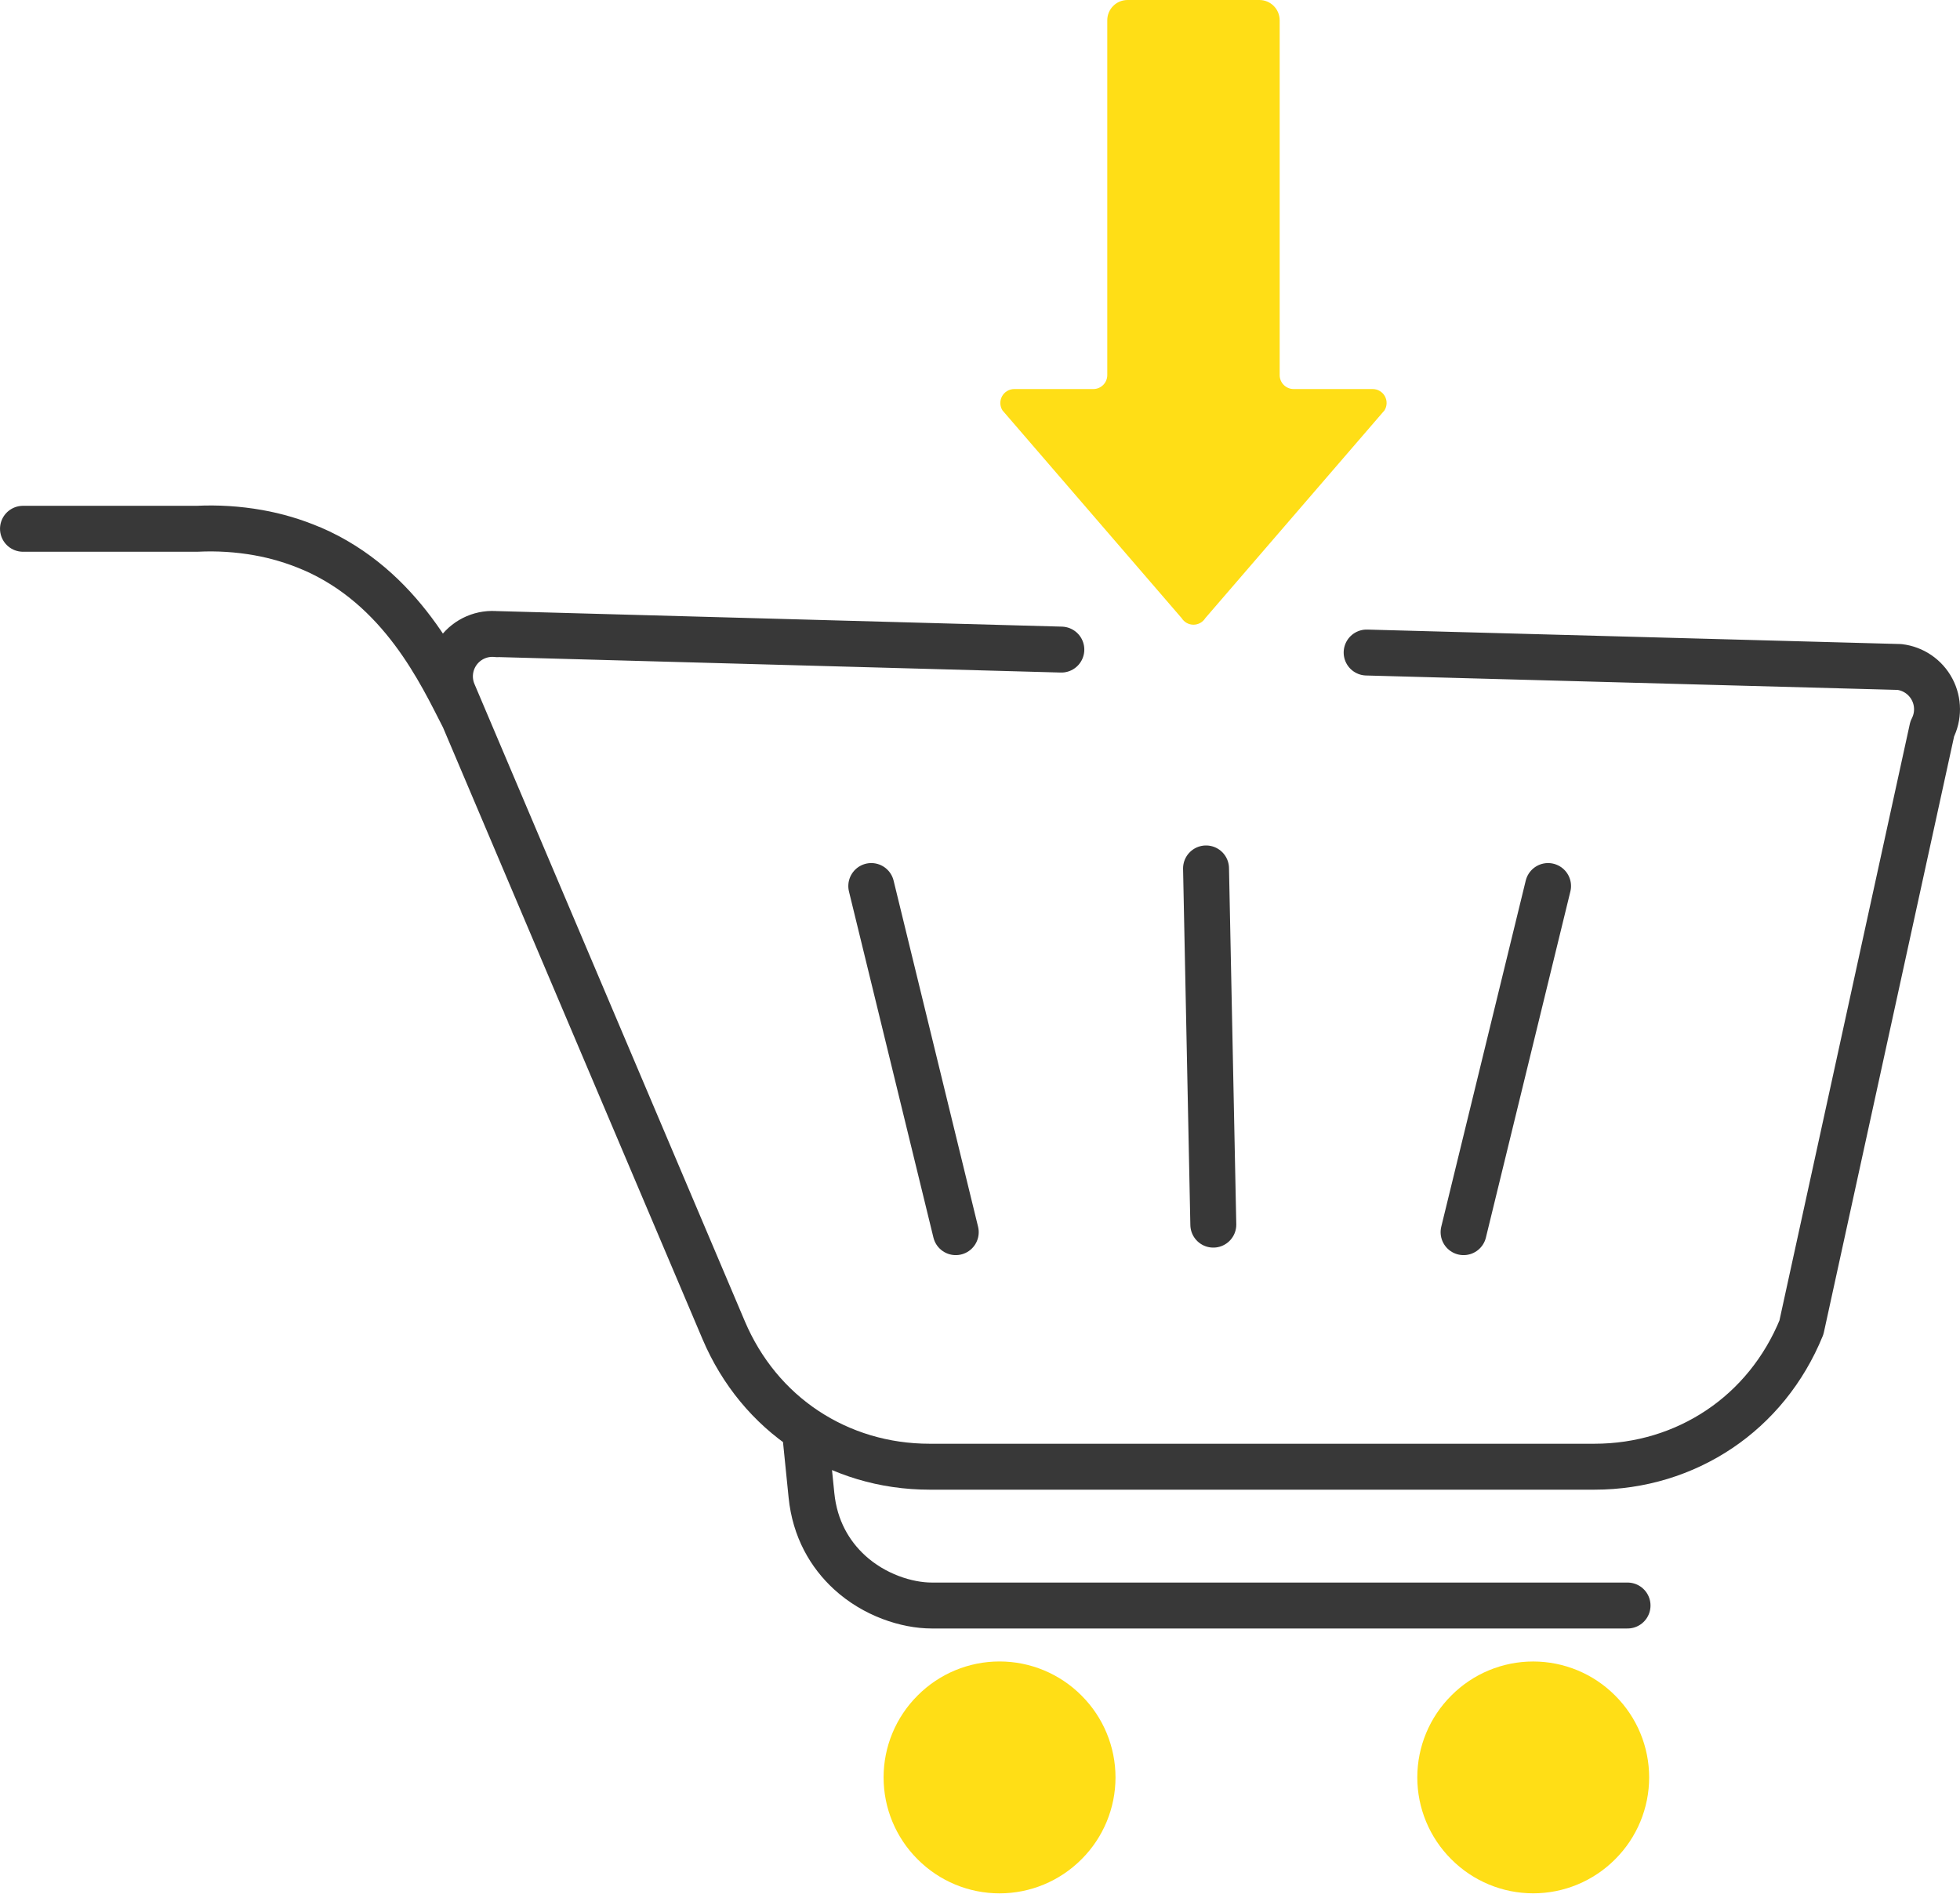
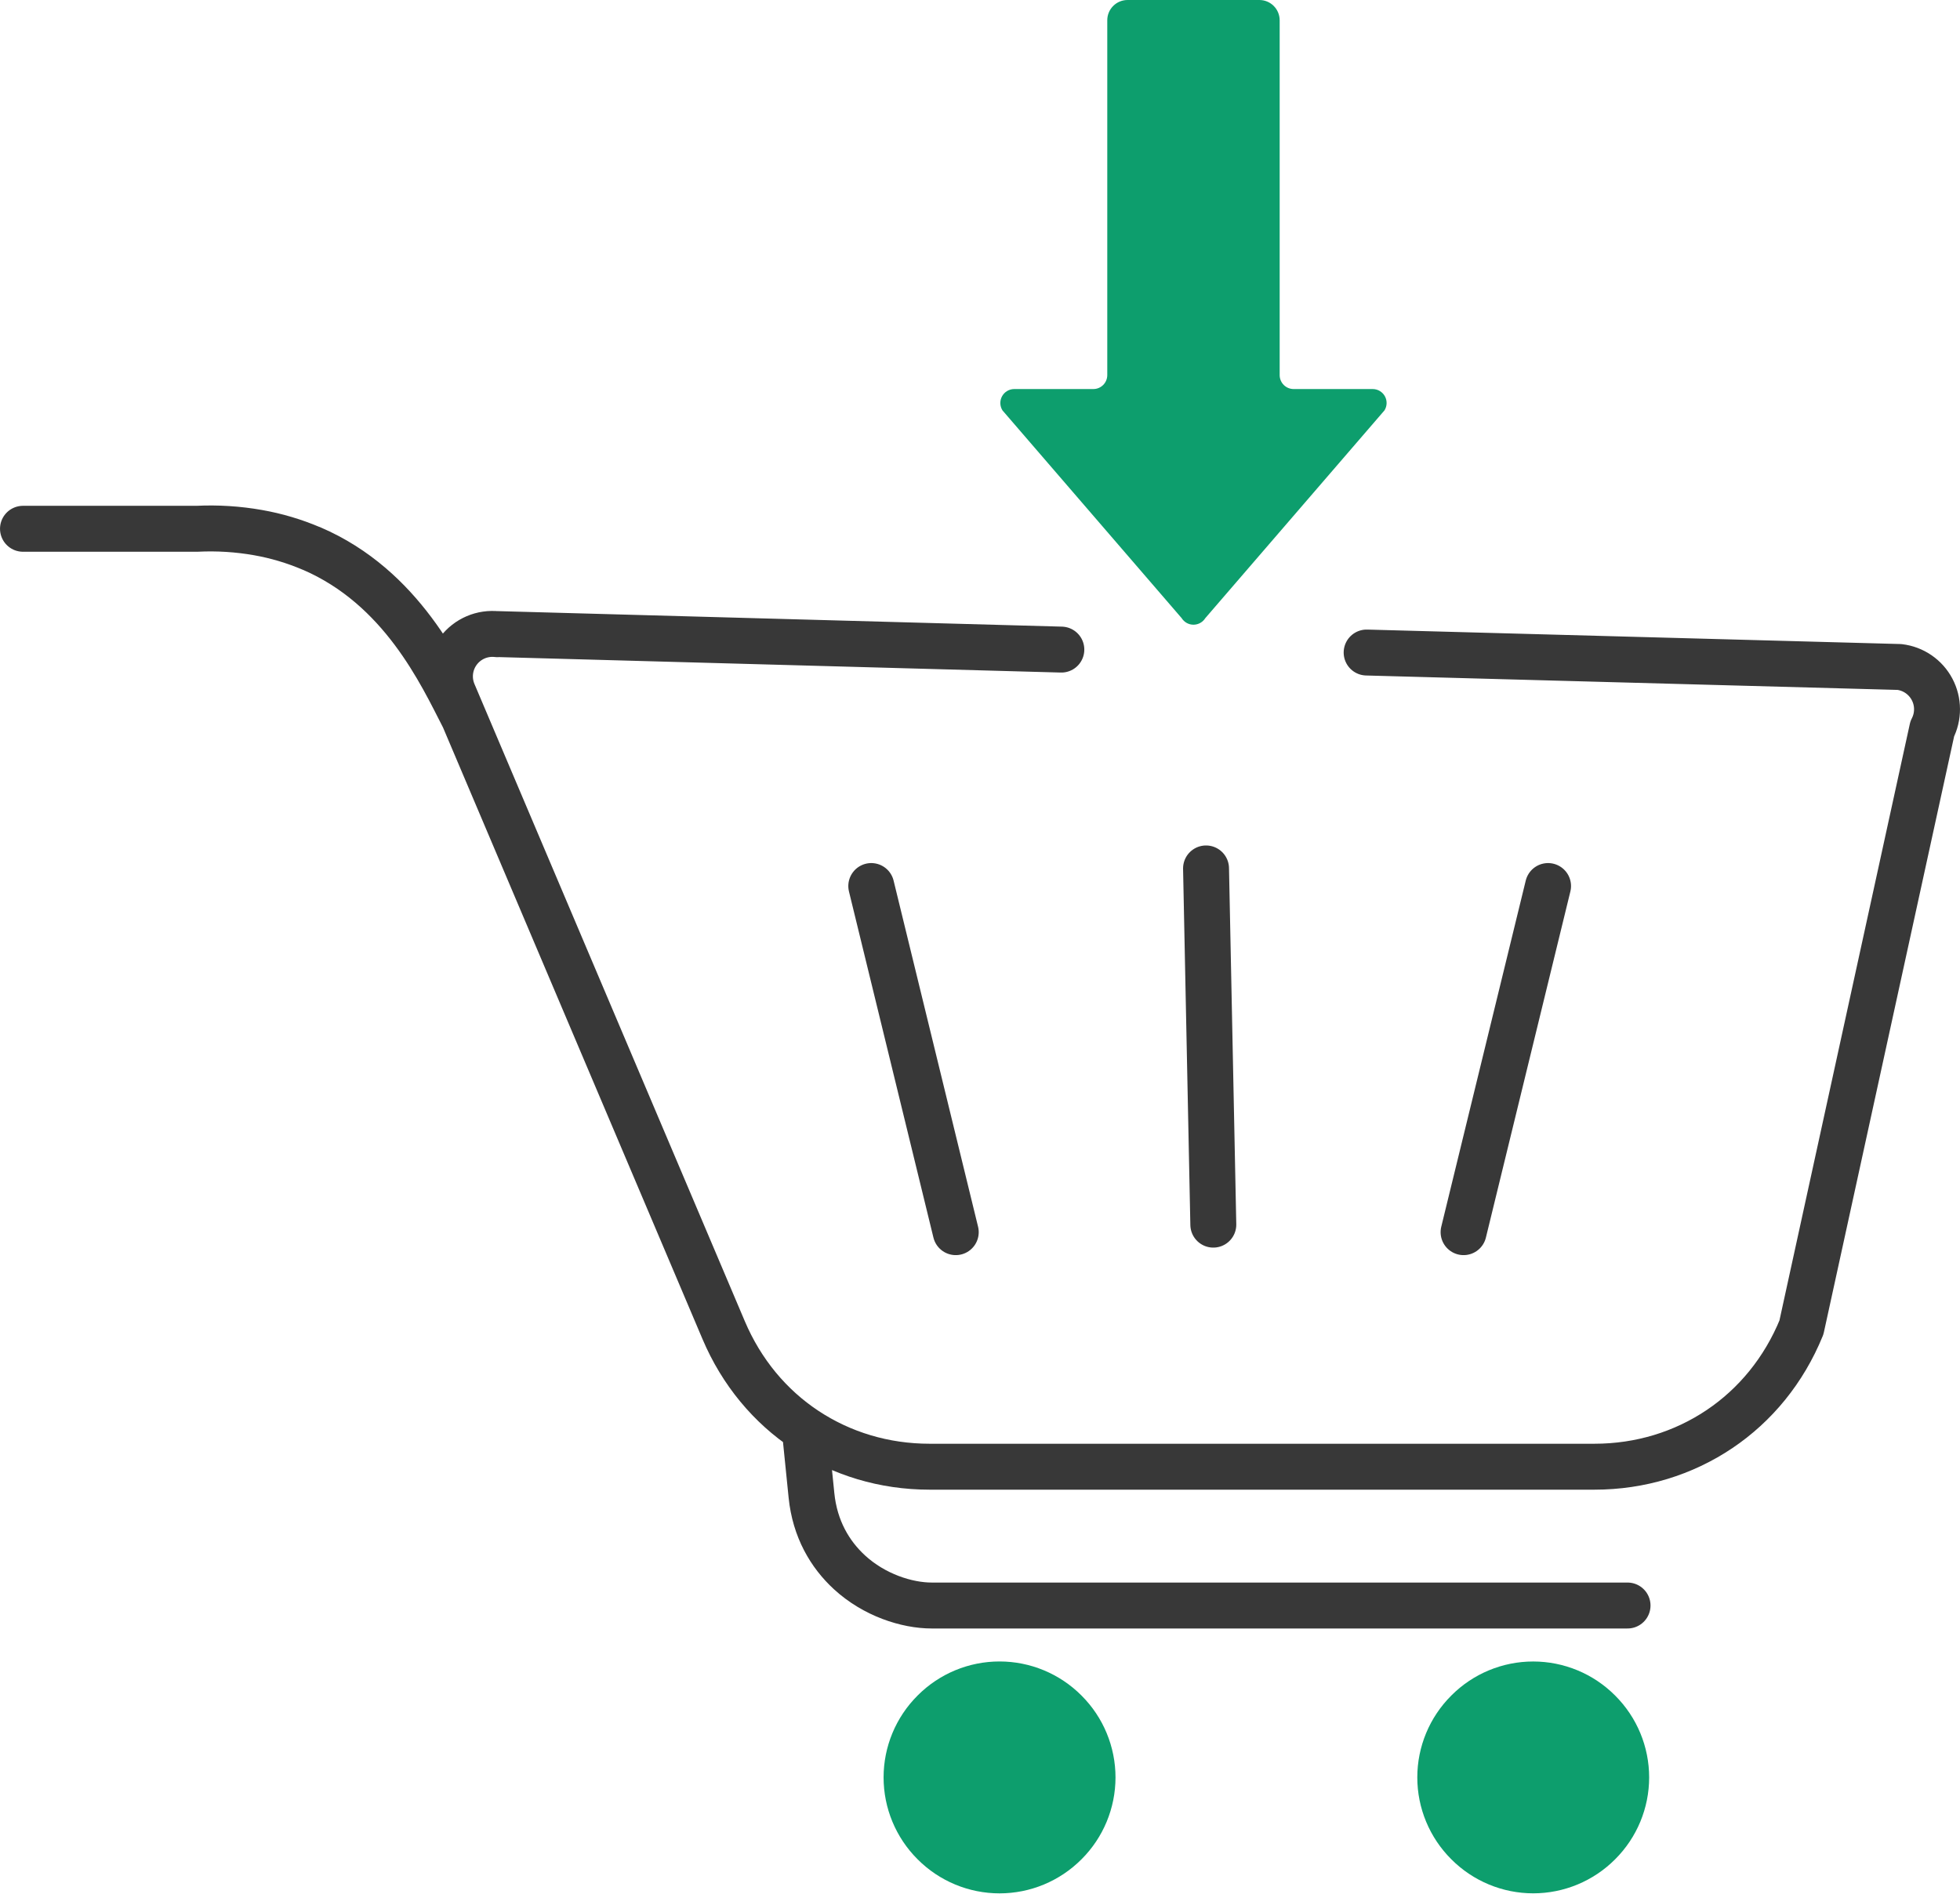
<svg xmlns="http://www.w3.org/2000/svg" viewBox="0 0 3410.75 3295.04">
  <defs>
-     <style>.cls-1{fill:none;stroke:#383838;stroke-linecap:round;stroke-linejoin:round;stroke-width:79.94px;}.cls-2{fill:#ffde16;fill-rule:evenodd;}</style>
+     <style>.cls-1{fill:none;stroke:#383838;stroke-linecap:round;stroke-linejoin:round;stroke-width:79.94px;}.cls-2{fill:#0d9e6d;fill-rule:evenodd;}</style>
  </defs>
  <g id="Layer_2" data-name="Layer 2">
    <g id="Layer_1-2" data-name="Layer 1">
      <path class="cls-1" d="M2378.2,1135.61l927.19,25.15a74.11,74.11,0,0,1,57.08,107.67L3134.81,2310.17c-30.5,74.6-80.33,135.12-142.73,177-62.67,42.07-137.46,65.36-217.61,65.36H1617.75c-79.35,0-153.38-22.72-215.63-63.93-61.95-41-111.72-100.38-142.87-173.83L788.74,1205.71a73.86,73.86,0,0,1,76.75-102v-.22l981.43,27m264.46,1000.76-12.66-619.91m-435.54,633-147-602.36m1030.71,602.36,147-602.36m138.32,1252.12H1621.47c-43.8,0-100.33-18.35-143.18-57.72-34.1-31.32-60.3-75.6-66.18-134l-11.53-114M40,920.24l302.73,0a476.16,476.16,0,0,1,106.41,6.7,423,423,0,0,1,92.53,27.51h.29c157.43,67.62,225.75,218,265.21,294.69" />
      <path class="cls-2" d="M2668.08,2891.51a201.27,201.27,0,0,1,142.39,59.1l.4.41a201.06,201.06,0,0,1-.15,284.61l-.25.25a201.07,201.07,0,0,1-284.77,0l-.25-.25a201.07,201.07,0,0,1,0-284.77l.25-.25a200.84,200.84,0,0,1,142.38-59.1ZM2409.26,714.17a24.25,24.25,0,0,0-20.54-37.11H2251.1a24.29,24.29,0,0,1-24.24-24.23V35.23A35.32,35.32,0,0,0,2191.62,0H1962.07a35.3,35.3,0,0,0-35.22,35.23v617.6a24.28,24.28,0,0,1-24.22,24.23H1765a24.25,24.25,0,0,0-20.55,37.11l311.86,361.62a24.24,24.24,0,0,0,41.1,0l311.85-361.62ZM1739.39,2891.45a201.22,201.22,0,0,1,142.42,59.12l.4.41a201.13,201.13,0,0,1-.13,284.69l-.26.26a201.15,201.15,0,0,1-284.86,0l-.25-.26a201.14,201.14,0,0,1,0-284.85l.25-.26a201,201,0,0,1,142.43-59.11Z" />
    </g>
  </g>
</svg>
